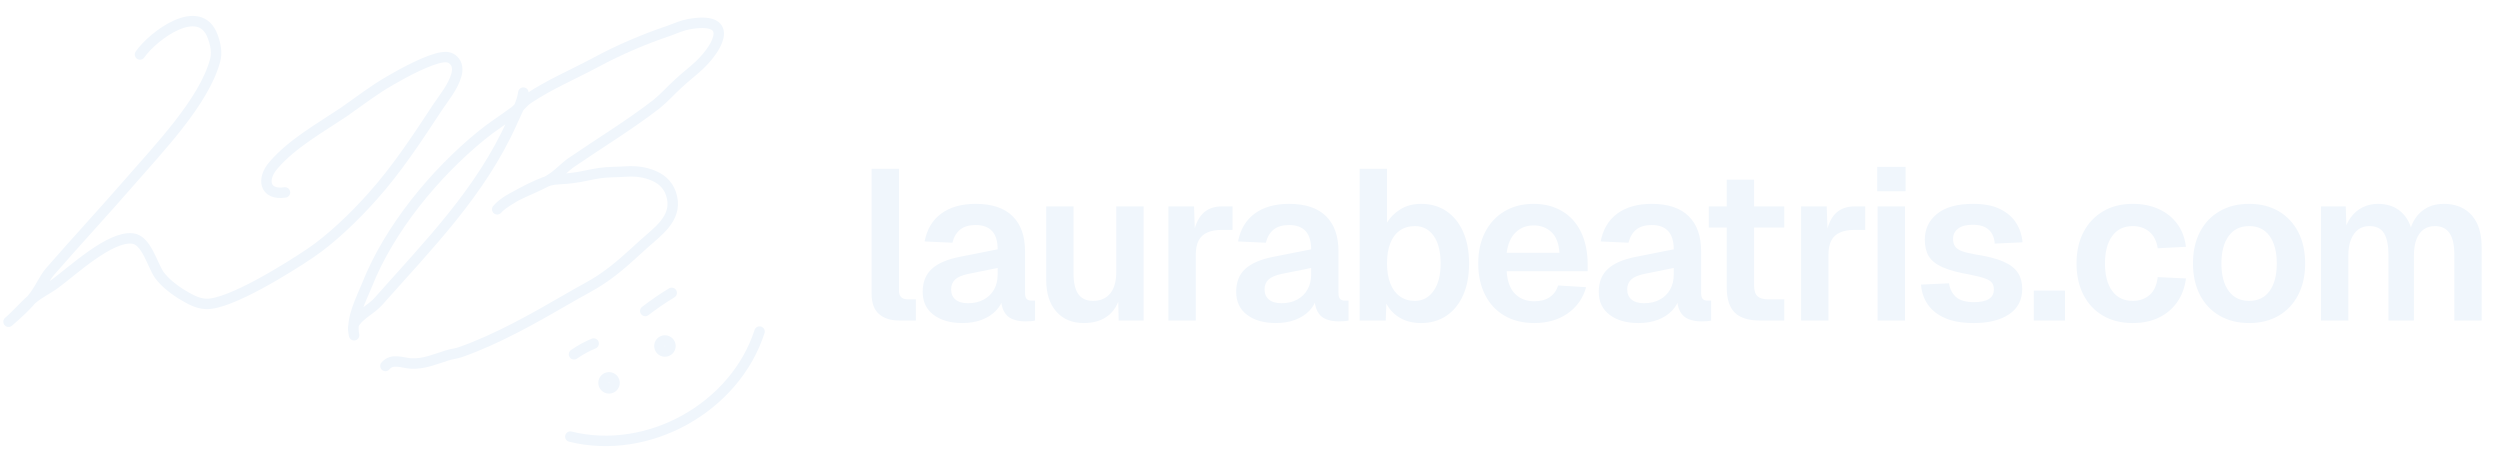
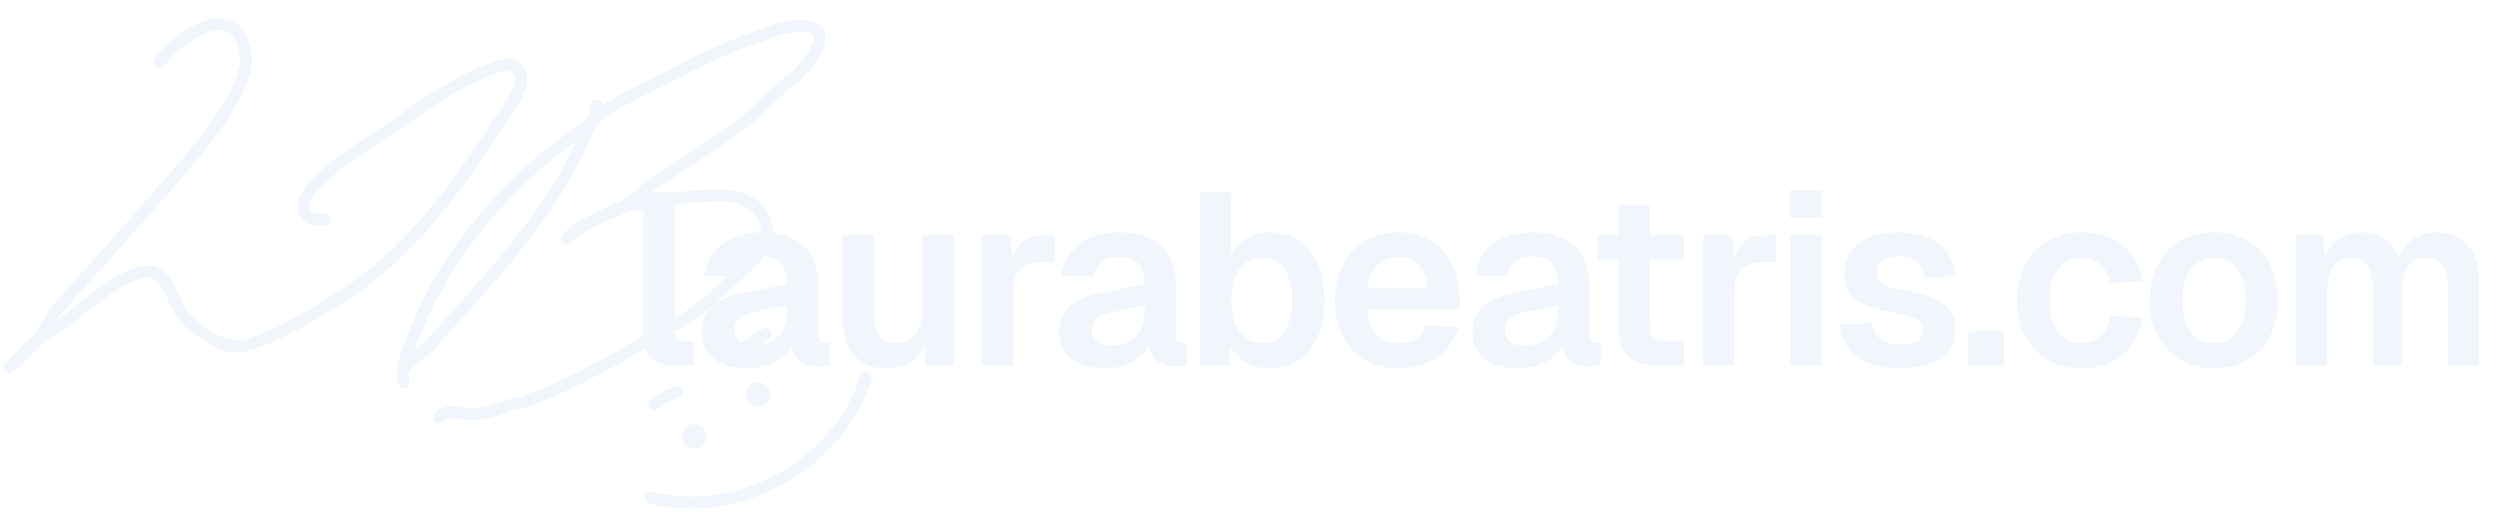
- <svg xmlns="http://www.w3.org/2000/svg" width="374.4" height="68" viewBox="0 0 374.4 68" role="img" aria-labelledby="title">
-   <path fill="#f0f6fc" d="M134.63 48Q132.77 48 131.65 47.04Q130.53 46.08 130.53 43.97V25.28H134.63V43.55Q134.63 44.19 134.97 44.51Q135.3 44.83 135.91 44.83H137.16V48ZM144.13 48.38Q141.45 48.38 139.81 47.15Q138.18 45.92 138.18 43.71Q138.18 41.5 139.56 40.26Q140.93 39.01 143.75 38.46L149.41 37.34Q149.41 35.52 148.58 34.61Q147.75 33.7 146.12 33.7Q144.65 33.7 143.8 34.38Q142.95 35.07 142.63 36.35L138.47 36.16Q138.98 33.44 140.97 31.98Q142.95 30.53 146.12 30.53Q149.77 30.53 151.64 32.37Q153.51 34.21 153.51 37.63V43.84Q153.51 44.51 153.75 44.77Q153.99 45.02 154.47 45.02H155.01V48Q154.82 48.06 154.39 48.1Q153.96 48.13 153.51 48.13Q152.45 48.13 151.62 47.79Q150.79 47.46 150.34 46.61Q149.89 45.76 149.89 44.29L150.25 44.54Q149.99 45.66 149.14 46.54Q148.29 47.42 147.01 47.9Q145.73 48.38 144.13 48.38ZM144.97 45.41Q146.34 45.41 147.33 44.86Q148.33 44.32 148.87 43.36Q149.41 42.4 149.41 41.09V40.13L145 41.02Q143.62 41.31 143.03 41.87Q142.44 42.43 142.44 43.33Q142.44 44.32 143.09 44.86Q143.75 45.41 144.97 45.41ZM162.31 48.38Q159.72 48.38 158.2 46.67Q156.68 44.96 156.68 41.92V30.91H160.77V40.9Q160.77 43.04 161.49 44.05Q162.21 45.06 163.69 45.06Q165.35 45.06 166.26 43.95Q167.17 42.85 167.17 40.74V30.91H171.27V48H167.53L167.43 43.3L167.94 43.46Q167.56 45.89 166.12 47.14Q164.68 48.38 162.31 48.38ZM174.98 48V30.91H178.82L178.98 35.65L178.63 35.58Q179.01 33.12 180.09 32.02Q181.16 30.91 183.01 30.91H184.58V34.43H182.98Q181.67 34.43 180.81 34.82Q179.94 35.2 179.51 36.02Q179.08 36.83 179.08 38.14V48ZM191.08 48.38Q188.39 48.38 186.76 47.15Q185.13 45.92 185.13 43.71Q185.13 41.5 186.5 40.26Q187.88 39.01 190.69 38.46L196.36 37.34Q196.36 35.52 195.53 34.61Q194.69 33.7 193.06 33.7Q191.59 33.7 190.74 34.38Q189.89 35.07 189.57 36.35L185.41 36.16Q185.93 33.44 187.91 31.98Q189.89 30.53 193.06 30.53Q196.71 30.53 198.58 32.37Q200.45 34.21 200.45 37.63V43.84Q200.45 44.51 200.69 44.77Q200.93 45.02 201.41 45.02H201.96V48Q201.77 48.06 201.33 48.1Q200.9 48.13 200.45 48.13Q199.4 48.13 198.57 47.79Q197.73 47.46 197.29 46.61Q196.84 45.76 196.84 44.29L197.19 44.54Q196.93 45.66 196.09 46.54Q195.24 47.42 193.96 47.9Q192.68 48.38 191.08 48.38ZM191.91 45.41Q193.29 45.41 194.28 44.86Q195.27 44.32 195.81 43.36Q196.36 42.4 196.36 41.09V40.13L191.94 41.02Q190.57 41.31 189.97 41.87Q189.38 42.43 189.38 43.33Q189.38 44.32 190.04 44.86Q190.69 45.41 191.91 45.41ZM212.81 48.38Q211.01 48.38 209.69 47.62Q208.36 46.85 207.62 45.47L207.53 48H203.62V25.28H207.72V33.34Q208.42 32.16 209.73 31.34Q211.05 30.53 212.81 30.53Q215.01 30.53 216.63 31.63Q218.25 32.74 219.13 34.74Q220.01 36.74 220.01 39.46Q220.01 42.18 219.13 44.18Q218.25 46.18 216.63 47.28Q215.01 48.38 212.81 48.38ZM211.88 45.06Q213.64 45.06 214.69 43.57Q215.75 42.08 215.75 39.46Q215.75 36.8 214.71 35.33Q213.67 33.86 211.91 33.86Q210.6 33.86 209.65 34.51Q208.71 35.17 208.21 36.42Q207.72 37.66 207.72 39.46Q207.72 41.18 208.21 42.45Q208.71 43.71 209.64 44.38Q210.57 45.06 211.88 45.06ZM229.77 48.38Q227.21 48.38 225.32 47.28Q223.43 46.18 222.41 44.16Q221.38 42.14 221.38 39.46Q221.38 36.77 222.41 34.77Q223.43 32.77 225.3 31.65Q227.17 30.53 229.67 30.53Q232.1 30.53 233.94 31.62Q235.78 32.7 236.77 34.75Q237.77 36.8 237.77 39.68V40.61H225.64Q225.77 42.85 226.87 43.98Q227.97 45.12 229.8 45.12Q231.17 45.12 232.09 44.5Q233 43.87 233.35 42.75L237.54 43.01Q236.84 45.5 234.77 46.94Q232.71 48.38 229.77 48.38ZM225.64 37.86H233.54Q233.41 35.78 232.36 34.77Q231.3 33.76 229.67 33.76Q228.04 33.76 226.97 34.82Q225.89 35.87 225.64 37.86ZM245.38 48.38Q242.69 48.38 241.06 47.15Q239.43 45.92 239.43 43.71Q239.43 41.5 240.81 40.26Q242.18 39.01 245 38.46L250.66 37.34Q250.66 35.52 249.83 34.61Q249 33.7 247.37 33.7Q245.89 33.7 245.05 34.38Q244.2 35.07 243.88 36.35L239.72 36.16Q240.23 33.44 242.21 31.98Q244.2 30.53 247.37 30.53Q251.01 30.53 252.89 32.37Q254.76 34.21 254.76 37.63V43.84Q254.76 44.51 255 44.77Q255.24 45.02 255.72 45.02H256.26V48Q256.07 48.06 255.64 48.1Q255.21 48.13 254.76 48.13Q253.7 48.13 252.87 47.79Q252.04 47.46 251.59 46.61Q251.14 45.76 251.14 44.29L251.49 44.54Q251.24 45.66 250.39 46.54Q249.54 47.42 248.26 47.9Q246.98 48.38 245.38 48.38ZM246.21 45.41Q247.59 45.41 248.58 44.86Q249.57 44.32 250.12 43.36Q250.66 42.4 250.66 41.09V40.13L246.25 41.02Q244.87 41.31 244.28 41.87Q243.69 42.43 243.69 43.33Q243.69 44.32 244.34 44.86Q245 45.41 246.21 45.41ZM263.56 48Q261 48 259.8 46.82Q258.6 45.63 258.6 43.1V26.91H262.69V42.72Q262.69 43.9 263.21 44.37Q263.72 44.83 264.81 44.83H267.21V48ZM255.91 34.08V30.91H267.21V34.08ZM269.73 48V30.91H273.57L273.73 35.65L273.38 35.58Q273.77 33.12 274.84 32.02Q275.91 30.91 277.77 30.91H279.33V34.43H277.73Q276.42 34.43 275.56 34.82Q274.69 35.2 274.26 36.02Q273.83 36.83 273.83 38.14V48ZM281.19 48V30.91H285.29V48ZM281.13 28.64V24.99H285.38V28.64ZM295.62 48.38Q293.03 48.38 291.32 47.65Q289.61 46.91 288.71 45.6Q287.81 44.29 287.69 42.62L291.88 42.43Q292.1 43.78 292.97 44.51Q293.83 45.25 295.65 45.25Q297.09 45.25 297.85 44.78Q298.6 44.32 298.6 43.33Q298.6 42.75 298.33 42.37Q298.05 41.98 297.27 41.7Q296.49 41.41 294.98 41.12Q292.39 40.67 290.92 40.02Q289.45 39.36 288.85 38.37Q288.26 37.38 288.26 35.9Q288.26 33.5 290.1 32.02Q291.94 30.53 295.49 30.53Q297.96 30.53 299.54 31.31Q301.13 32.1 301.94 33.39Q302.76 34.69 302.89 36.29L298.73 36.48Q298.69 35.68 298.34 35.04Q297.99 34.4 297.29 34.03Q296.58 33.66 295.43 33.66Q293.99 33.66 293.24 34.24Q292.49 34.82 292.49 35.78Q292.49 36.45 292.79 36.9Q293.09 37.34 293.83 37.62Q294.57 37.89 295.85 38.11Q298.47 38.5 300.01 39.17Q301.54 39.84 302.2 40.85Q302.85 41.86 302.85 43.26Q302.85 45.73 300.89 47.06Q298.92 48.38 295.62 48.38ZM304.58 48V43.52H309.25V48ZM319.4 48.38Q316.84 48.38 314.95 47.28Q313.06 46.18 312.02 44.16Q310.98 42.14 310.98 39.46Q310.98 36.77 312.02 34.77Q313.06 32.77 314.95 31.65Q316.84 30.53 319.4 30.53Q321.57 30.53 323.27 31.3Q324.97 32.06 326.04 33.49Q327.11 34.91 327.37 36.96L323.14 37.18Q322.89 35.55 321.88 34.7Q320.87 33.86 319.4 33.86Q317.41 33.86 316.33 35.34Q315.24 36.83 315.24 39.46Q315.24 42.11 316.33 43.58Q317.41 45.06 319.4 45.06Q320.9 45.06 321.91 44.19Q322.92 43.33 323.14 41.5L327.37 41.7Q327.11 43.74 326.05 45.25Q325 46.75 323.3 47.57Q321.61 48.38 319.4 48.38ZM336.84 48.38Q334.31 48.38 332.41 47.28Q330.5 46.18 329.46 44.16Q328.42 42.14 328.42 39.46Q328.42 36.74 329.46 34.74Q330.5 32.74 332.41 31.63Q334.31 30.53 336.84 30.53Q339.37 30.53 341.25 31.63Q343.14 32.74 344.18 34.74Q345.22 36.74 345.22 39.46Q345.22 42.14 344.18 44.16Q343.14 46.18 341.25 47.28Q339.37 48.38 336.84 48.38ZM336.84 45.06Q338.82 45.06 339.89 43.58Q340.97 42.11 340.97 39.46Q340.97 36.83 339.89 35.34Q338.82 33.86 336.84 33.86Q334.85 33.86 333.77 35.34Q332.68 36.83 332.68 39.46Q332.68 42.11 333.77 43.58Q334.85 45.06 336.84 45.06ZM347.59 48V30.91H351.3L351.43 35.1L351.05 34.91Q351.33 33.54 352.05 32.56Q352.77 31.58 353.81 31.06Q354.85 30.53 356.1 30.53Q358.28 30.53 359.62 31.76Q360.97 32.99 361.32 35.14H360.77Q361.06 33.63 361.77 32.62Q362.47 31.62 363.54 31.07Q364.61 30.53 365.96 30.53Q367.72 30.53 369 31.28Q370.28 32.03 370.97 33.47Q371.65 34.91 371.65 37.02V48H367.56V38.08Q367.56 35.97 366.84 34.91Q366.12 33.86 364.65 33.86Q363.65 33.86 362.95 34.37Q362.25 34.88 361.88 35.86Q361.51 36.83 361.51 38.21V48H357.7V38.21Q357.7 36.1 357.06 34.98Q356.42 33.86 354.85 33.86Q353.86 33.86 353.17 34.37Q352.49 34.88 352.09 35.86Q351.69 36.83 351.69 38.21V48Z" />
+ <svg xmlns="http://www.w3.org/2000/svg" width="328.4" height="68" viewBox="0 0 328.4 68" role="img" aria-labelledby="title">
+   <path fill="#f0f6fc" d="M88.63 48Q86.77 48 85.65 47.04Q84.53 46.08 84.53 43.97V25.28H88.63V43.55Q88.63 44.19 88.97 44.51Q89.3 44.83 89.91 44.83H91.16V48ZM98.13 48.38Q95.45 48.38 93.81 47.15Q92.18 45.92 92.18 43.71Q92.18 41.5 93.56 40.26Q94.93 39.01 97.75 38.46L103.41 37.34Q103.41 35.52 102.58 34.61Q101.75 33.7 100.12 33.7Q98.65 33.7 97.8 34.38Q96.95 35.07 96.63 36.35L92.47 36.16Q92.98 33.44 94.97 31.98Q96.95 30.53 100.12 30.53Q103.77 30.53 105.64 32.37Q107.51 34.21 107.51 37.63V43.84Q107.51 44.51 107.75 44.77Q107.99 45.02 108.47 45.02H109.01V48Q108.82 48.06 108.39 48.1Q107.96 48.13 107.51 48.13Q106.45 48.13 105.62 47.79Q104.79 47.46 104.34 46.61Q103.89 45.76 103.89 44.29L104.25 44.54Q103.99 45.66 103.14 46.54Q102.29 47.42 101.01 47.9Q99.73 48.38 98.13 48.38ZM98.97 45.41Q100.34 45.41 101.33 44.86Q102.33 44.32 102.87 43.36Q103.41 42.4 103.41 41.09V40.13L99 41.02Q97.62 41.31 97.03 41.87Q96.44 42.43 96.44 43.33Q96.44 44.32 97.09 44.86Q97.75 45.41 98.97 45.41ZM116.31 48.38Q113.72 48.38 112.2 46.67Q110.68 44.96 110.68 41.92V30.91H114.77V40.9Q114.77 43.04 115.49 44.05Q116.21 45.06 117.69 45.06Q119.35 45.06 120.26 43.95Q121.17 42.85 121.17 40.74V30.91H125.27V48H121.53L121.43 43.3L121.94 43.46Q121.56 45.89 120.12 47.14Q118.68 48.38 116.31 48.38ZM128.98 48V30.91H132.82L132.98 35.65L132.63 35.58Q133.01 33.12 134.09 32.02Q135.16 30.91 137.01 30.91H138.58V34.43H136.98Q135.67 34.43 134.81 34.82Q133.94 35.2 133.51 36.02Q133.08 36.83 133.08 38.14V48ZM145.08 48.38Q142.39 48.38 140.76 47.15Q139.13 45.92 139.13 43.71Q139.13 41.5 140.5 40.26Q141.88 39.01 144.69 38.46L150.36 37.34Q150.36 35.52 149.53 34.61Q148.69 33.7 147.06 33.7Q145.59 33.7 144.74 34.38Q143.89 35.07 143.57 36.35L139.41 36.16Q139.93 33.44 141.91 31.98Q143.89 30.53 147.06 30.53Q150.71 30.53 152.58 32.37Q154.45 34.21 154.45 37.63V43.84Q154.45 44.51 154.69 44.77Q154.93 45.02 155.41 45.02H155.96V48Q155.77 48.06 155.33 48.1Q154.9 48.13 154.45 48.13Q153.4 48.13 152.57 47.79Q151.73 47.46 151.29 46.61Q150.84 45.76 150.84 44.29L151.19 44.54Q150.93 45.66 150.09 46.54Q149.24 47.42 147.96 47.9Q146.68 48.38 145.08 48.38ZM145.91 45.41Q147.29 45.41 148.28 44.86Q149.27 44.32 149.81 43.36Q150.36 42.4 150.36 41.09V40.13L145.94 41.02Q144.57 41.31 143.97 41.87Q143.38 42.43 143.38 43.33Q143.38 44.32 144.04 44.86Q144.69 45.41 145.91 45.41ZM166.81 48.38Q165.01 48.38 163.69 47.62Q162.36 46.85 161.62 45.47L161.53 48H157.62V25.28H161.72V33.34Q162.42 32.16 163.73 31.34Q165.05 30.53 166.81 30.53Q169.01 30.53 170.63 31.63Q172.25 32.74 173.13 34.74Q174.01 36.74 174.01 39.46Q174.01 42.18 173.13 44.18Q172.25 46.18 170.63 47.28Q169.01 48.38 166.81 48.38ZM165.88 45.06Q167.64 45.06 168.69 43.57Q169.75 42.08 169.75 39.46Q169.75 36.8 168.71 35.33Q167.67 33.86 165.91 33.86Q164.6 33.86 163.65 34.51Q162.71 35.17 162.21 36.42Q161.72 37.66 161.72 39.46Q161.72 41.18 162.21 42.45Q162.71 43.71 163.64 44.38Q164.57 45.06 165.88 45.06ZM183.77 48.38Q181.21 48.38 179.32 47.28Q177.43 46.18 176.41 44.16Q175.38 42.14 175.38 39.46Q175.38 36.77 176.41 34.77Q177.43 32.77 179.3 31.65Q181.17 30.53 183.67 30.53Q186.1 30.53 187.94 31.62Q189.78 32.7 190.77 34.75Q191.77 36.8 191.77 39.68V40.61H179.64Q179.77 42.85 180.87 43.98Q181.97 45.12 183.8 45.12Q185.17 45.12 186.09 44.5Q187 43.87 187.35 42.75L191.54 43.01Q190.84 45.5 188.77 46.94Q186.71 48.38 183.77 48.38ZM179.64 37.86H187.54Q187.41 35.78 186.36 34.77Q185.3 33.76 183.67 33.76Q182.04 33.76 180.97 34.82Q179.89 35.87 179.64 37.86ZM199.38 48.38Q196.69 48.38 195.06 47.15Q193.43 45.92 193.43 43.71Q193.43 41.5 194.81 40.26Q196.18 39.01 199 38.46L204.66 37.34Q204.66 35.52 203.83 34.61Q203 33.7 201.37 33.7Q199.89 33.7 199.05 34.38Q198.2 35.07 197.88 36.35L193.72 36.16Q194.23 33.44 196.21 31.98Q198.2 30.53 201.37 30.53Q205.01 30.53 206.89 32.37Q208.76 34.21 208.76 37.63V43.84Q208.76 44.51 209 44.77Q209.24 45.02 209.72 45.02H210.26V48Q210.07 48.06 209.64 48.1Q209.21 48.13 208.76 48.13Q207.7 48.13 206.87 47.79Q206.04 47.46 205.59 46.61Q205.14 45.76 205.14 44.29L205.49 44.54Q205.24 45.66 204.39 46.54Q203.54 47.42 202.26 47.9Q200.98 48.38 199.38 48.38ZM200.21 45.41Q201.59 45.41 202.58 44.86Q203.57 44.32 204.12 43.36Q204.66 42.4 204.66 41.09V40.13L200.25 41.02Q198.87 41.31 198.28 41.87Q197.69 42.43 197.69 43.33Q197.69 44.32 198.34 44.86Q199 45.41 200.21 45.41ZM217.56 48Q215 48 213.8 46.82Q212.6 45.63 212.6 43.1V26.91H216.69V42.72Q216.69 43.9 217.21 44.37Q217.72 44.83 218.81 44.83H221.21V48ZM209.91 34.08V30.91H221.21V34.08ZM223.73 48V30.91H227.57L227.73 35.65L227.38 35.58Q227.77 33.12 228.84 32.02Q229.91 30.91 231.77 30.91H233.33V34.43H231.73Q230.42 34.43 229.56 34.82Q228.69 35.2 228.26 36.02Q227.83 36.83 227.83 38.14V48ZM235.19 48V30.91H239.29V48ZM235.13 28.64V24.99H239.38V28.64ZM249.62 48.38Q247.03 48.38 245.32 47.65Q243.61 46.91 242.71 45.6Q241.81 44.29 241.69 42.62L245.88 42.43Q246.1 43.78 246.97 44.51Q247.83 45.25 249.65 45.25Q251.09 45.25 251.85 44.78Q252.6 44.32 252.6 43.33Q252.6 42.75 252.33 42.37Q252.05 41.98 251.27 41.7Q250.49 41.41 248.98 41.12Q246.39 40.67 244.92 40.02Q243.45 39.36 242.85 38.37Q242.26 37.38 242.26 35.9Q242.26 33.5 244.1 32.02Q245.94 30.53 249.49 30.53Q251.96 30.53 253.54 31.31Q255.13 32.1 255.94 33.39Q256.76 34.69 256.89 36.29L252.73 36.48Q252.69 35.68 252.34 35.04Q251.99 34.4 251.29 34.03Q250.58 33.66 249.43 33.66Q247.99 33.66 247.24 34.24Q246.49 34.82 246.49 35.78Q246.49 36.45 246.79 36.9Q247.09 37.34 247.83 37.62Q248.57 37.89 249.85 38.11Q252.47 38.5 254.01 39.17Q255.54 39.84 256.2 40.85Q256.85 41.86 256.85 43.26Q256.85 45.73 254.89 47.06Q252.92 48.38 249.62 48.38ZM258.58 48V43.52H263.25V48ZM273.4 48.38Q270.84 48.38 268.95 47.28Q267.06 46.18 266.02 44.16Q264.98 42.14 264.98 39.46Q264.98 36.77 266.02 34.77Q267.06 32.77 268.95 31.65Q270.84 30.53 273.4 30.53Q275.57 30.53 277.27 31.3Q278.97 32.06 280.04 33.49Q281.11 34.91 281.37 36.96L277.14 37.18Q276.89 35.55 275.88 34.7Q274.87 33.86 273.4 33.86Q271.41 33.86 270.33 35.34Q269.24 36.83 269.24 39.46Q269.24 42.11 270.33 43.58Q271.41 45.06 273.4 45.06Q274.9 45.06 275.91 44.19Q276.92 43.33 277.14 41.5L281.37 41.7Q281.11 43.74 280.05 45.25Q279 46.75 277.3 47.57Q275.61 48.38 273.4 48.38ZM290.84 48.38Q288.31 48.38 286.41 47.28Q284.5 46.18 283.46 44.16Q282.42 42.14 282.42 39.46Q282.42 36.74 283.46 34.74Q284.5 32.74 286.41 31.63Q288.31 30.53 290.84 30.53Q293.37 30.53 295.25 31.63Q297.14 32.74 298.18 34.74Q299.22 36.74 299.22 39.46Q299.22 42.14 298.18 44.16Q297.14 46.18 295.25 47.28Q293.37 48.38 290.84 48.38ZM290.84 45.06Q292.82 45.06 293.89 43.58Q294.97 42.11 294.97 39.46Q294.97 36.83 293.89 35.34Q292.82 33.86 290.84 33.86Q288.85 33.86 287.77 35.34Q286.68 36.83 286.68 39.46Q286.68 42.11 287.77 43.58Q288.85 45.06 290.84 45.06ZM301.59 48V30.91H305.3L305.43 35.1L305.05 34.91Q305.33 33.54 306.05 32.56Q306.77 31.58 307.81 31.06Q308.85 30.53 310.1 30.53Q312.28 30.53 313.62 31.76Q314.97 32.99 315.32 35.14H314.77Q315.06 33.63 315.77 32.62Q316.47 31.62 317.54 31.07Q318.61 30.53 319.96 30.53Q321.72 30.53 323 31.28Q324.28 32.03 324.97 33.47Q325.65 34.91 325.65 37.02V48H321.56V38.08Q321.56 35.97 320.84 34.91Q320.12 33.86 318.65 33.86Q317.65 33.86 316.95 34.37Q316.25 34.88 315.88 35.86Q315.51 36.83 315.51 38.21V48H311.7V38.21Q311.7 36.1 311.06 34.98Q310.42 33.86 308.85 33.86Q307.86 33.86 307.17 34.37Q306.49 34.88 306.09 35.86Q305.69 36.83 305.69 38.21V48Z" />
  <g transform="translate(-0.70 1.08) scale(0.46)" fill="none" stroke="#f0f6fc" stroke-width="3.4" stroke-linecap="round" stroke-linejoin="round">
    <path d="M47.1 15.4C51.3 9.3 66.6 -2.1 70.8 9.6C71.7 12.1 72.3 14.9 71.5 17.5C67.9 30.8 53 46.2 44.1 56.5C35.4 66.5 26.4 76.2 17.7 86.2C15.9 88.4 14.7 91.2 13 93.6C10.7 96.8 7.3 99.8 4.3 102.4C7 100.1 9.3 97.3 12 95C14.3 93 17.2 91.7 19.6 89.9C25.3 85.7 37.4 74.4 44.7 75.3C49.2 75.8 51.1 83.9 53.4 87.2C55.3 89.7 57.6 91.5 60.2 93.2C62.9 94.8 65.5 96.5 68.7 96.6C76.4 96.8 95.7 84.7 102.5 80.1C109.5 75.4 117.2 67.9 122.8 61.6C130.7 52.8 137.4 42.6 143.9 32.7C146.1 29.4 149 26 150.1 22.1C150.6 20.4 150.5 18.4 149.1 17.2C148.2 16.3 146.9 16.1 145.6 16.3C141.1 16.9 132.8 21.4 128.7 23.8C123.4 26.8 118.5 30.6 113.5 34.1C105.9 39.2 96.6 44.4 90.6 51.4C86.7 55.8 87.5 61.3 94.3 60.3" />
    <path d="M171.9 27.8C171.4 31.3 169.7 34.1 168.3 37.3C158.1 60.2 140.9 77.5 124.6 95.9C122.4 98.3 119.1 99.8 117.2 102.4C116.2 103.7 116.5 105.2 116.8 106.8C115.7 101.3 119.1 95.2 121.1 90.2C128.3 72.1 143.1 54.1 158.2 41.8C161.6 39 165.3 36.7 168.8 34.1C170.6 32.8 171.7 30.9 173.6 29.7C180.5 25.1 188.1 21.9 195.4 18C203.2 13.8 211.2 10.4 219.5 7.6C221.6 6.8 223.7 5.9 225.9 5.5C240.1 3 236.2 12.1 229.4 18.7C227.1 20.9 224.5 22.8 222.2 25C219.8 27.2 217.7 29.6 215.2 31.6C206.4 38.4 196.8 44.2 187.6 50.5C185.3 52.1 183.5 54.2 181.2 55.7C176.3 59 167.2 61.3 163.4 65.8C165.8 62.9 176.7 57.4 180.5 56.4C182.8 55.8 185.4 56 187.8 55.6C190.8 55.3 193.8 54.4 196.8 54C199.5 53.6 202.4 53.7 205.2 53.5C208.4 53.3 211.4 53.6 214.4 54.9C217.5 56.2 219.6 58.6 220.3 61.9C221.9 68.9 215.4 73.2 211 77.2C206.7 81.1 202.7 84.9 198 88.1C194.3 90.7 190.2 92.6 186.4 94.9C175.5 101.2 163.4 108.1 151.4 112.3C150 112.8 148.4 112.9 147 113.4C143.1 114.6 139.6 116.2 135.4 116C132.4 115.8 129.2 114.2 127 116.8" />
    <path d="M188.4 113Q191.6 110.8 194.8 109.5" />
    <path d="M201.6 122.3a1.8 1.8 0 1 1 -3.6 0a1.8 1.8 0 1 1 3.6 0" />
    <path d="M211.6 98.9Q215.9 95.6 220.2 93" />
    <path d="M219.8 110.3a1.8 1.8 0 1 1 -3.6 0a1.8 1.8 0 1 1 3.6 0" />
    <path d="M187.2 139.8C212.5 146.1 240.8 130.4 248.8 105.6" />
  </g>
</svg>
